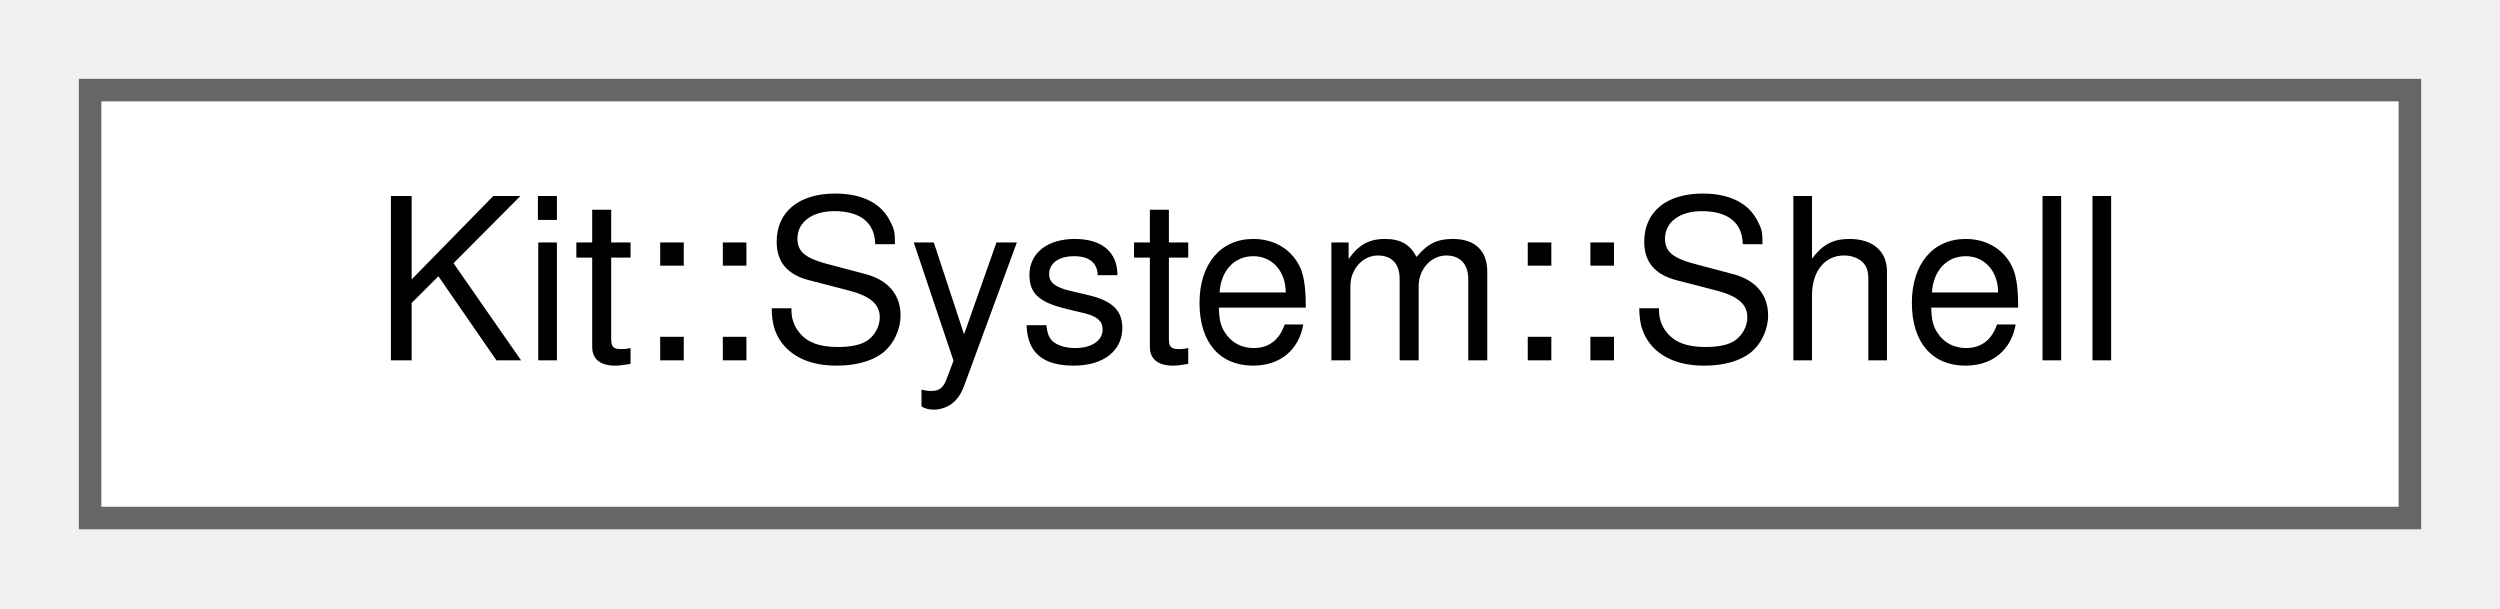
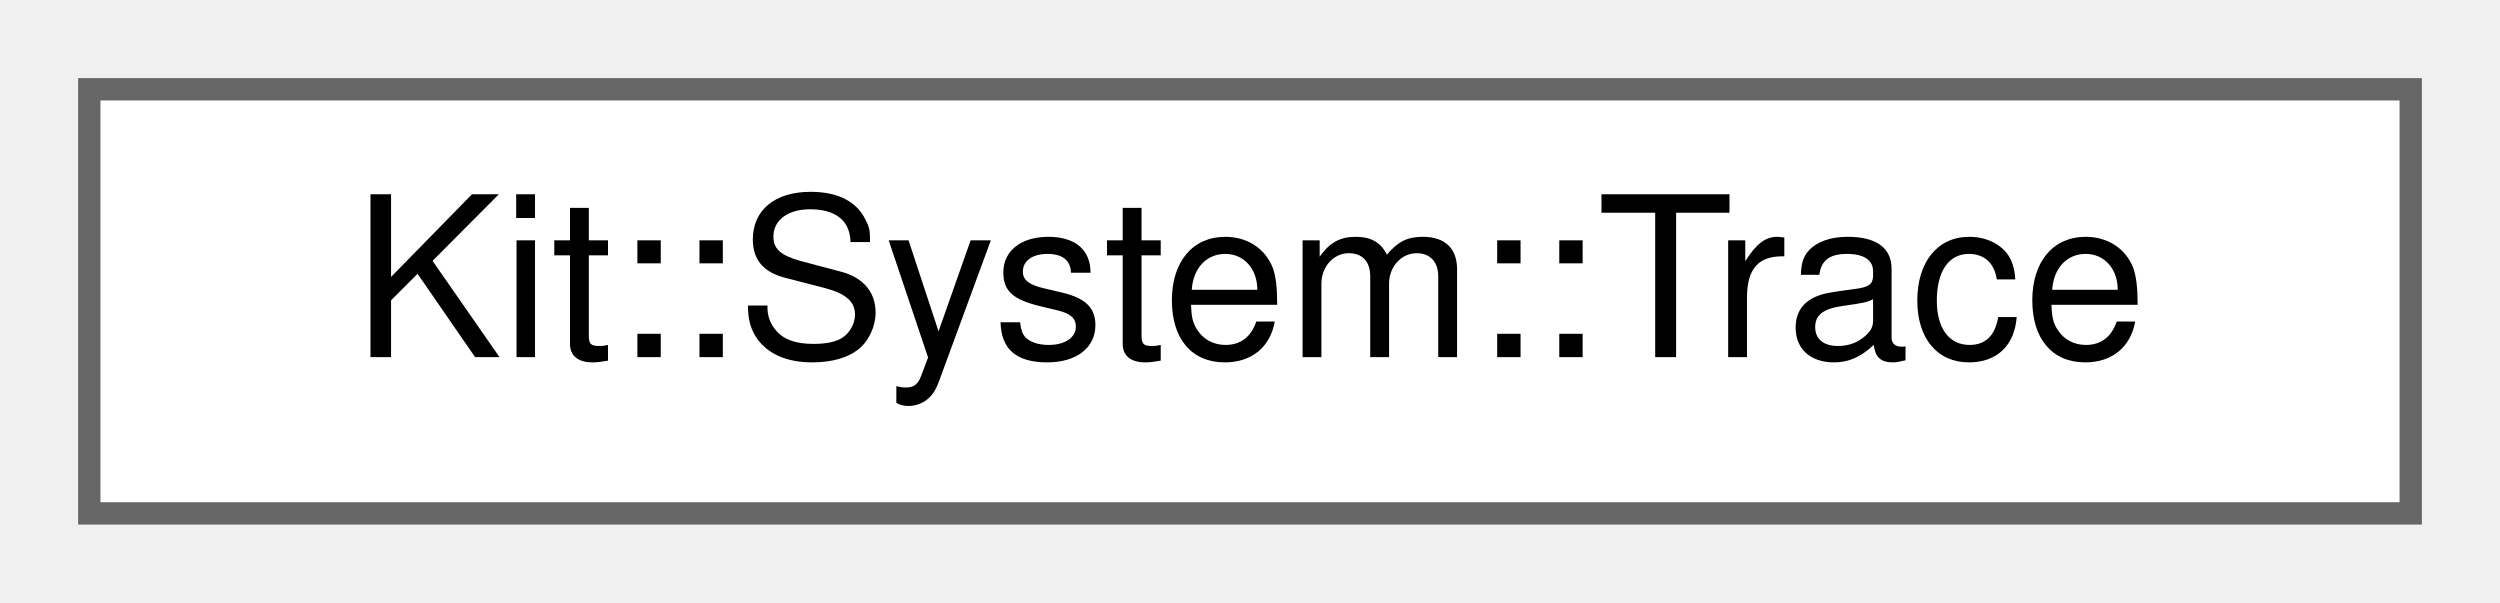
- <svg xmlns="http://www.w3.org/2000/svg" xmlns:xlink="http://www.w3.org/1999/xlink" width="111pt" height="27pt" viewBox="0.00 0.00 111.00 27.00">
+ <svg xmlns="http://www.w3.org/2000/svg" xmlns:xlink="http://www.w3.org/1999/xlink" width="112pt" height="27pt" viewBox="0.00 0.00 112.00 27.00">
  <g id="graph0" class="graph" transform="scale(1 1) rotate(0) translate(4 23)">
    <g id="Node000000" class="node">
      <g id="a_Node000000">
-         <a xlink:href="class_kit_1_1_system_1_1_shell.html" target="_top" xlink:title="This class defines methods for interfacing with the Platform native OS to execute a native OS system/...">
-           <polygon fill="white" stroke="#666666" points="103,-19 0,-19 0,0 103,0 103,-19" />
-           <text text-anchor="middle" x="51.5" y="-7" font-family="Helvetica,sans-Serif" font-size="10.00">Kit::System::Shell</text>
+         <a xlink:href="class_kit_1_1_system_1_1_trace.html" target="_top" xlink:title="This concrete class provide a 'printf' tracing mechanism.">
+           <polygon fill="white" stroke="#666666" points="104,-19 0,-19 0,0 104,0 104,-19" />
+           <text text-anchor="middle" x="52" y="-7" font-family="Helvetica,sans-Serif" font-size="10.00">Kit::System::Trace</text>
        </a>
      </g>
    </g>
  </g>
</svg>
